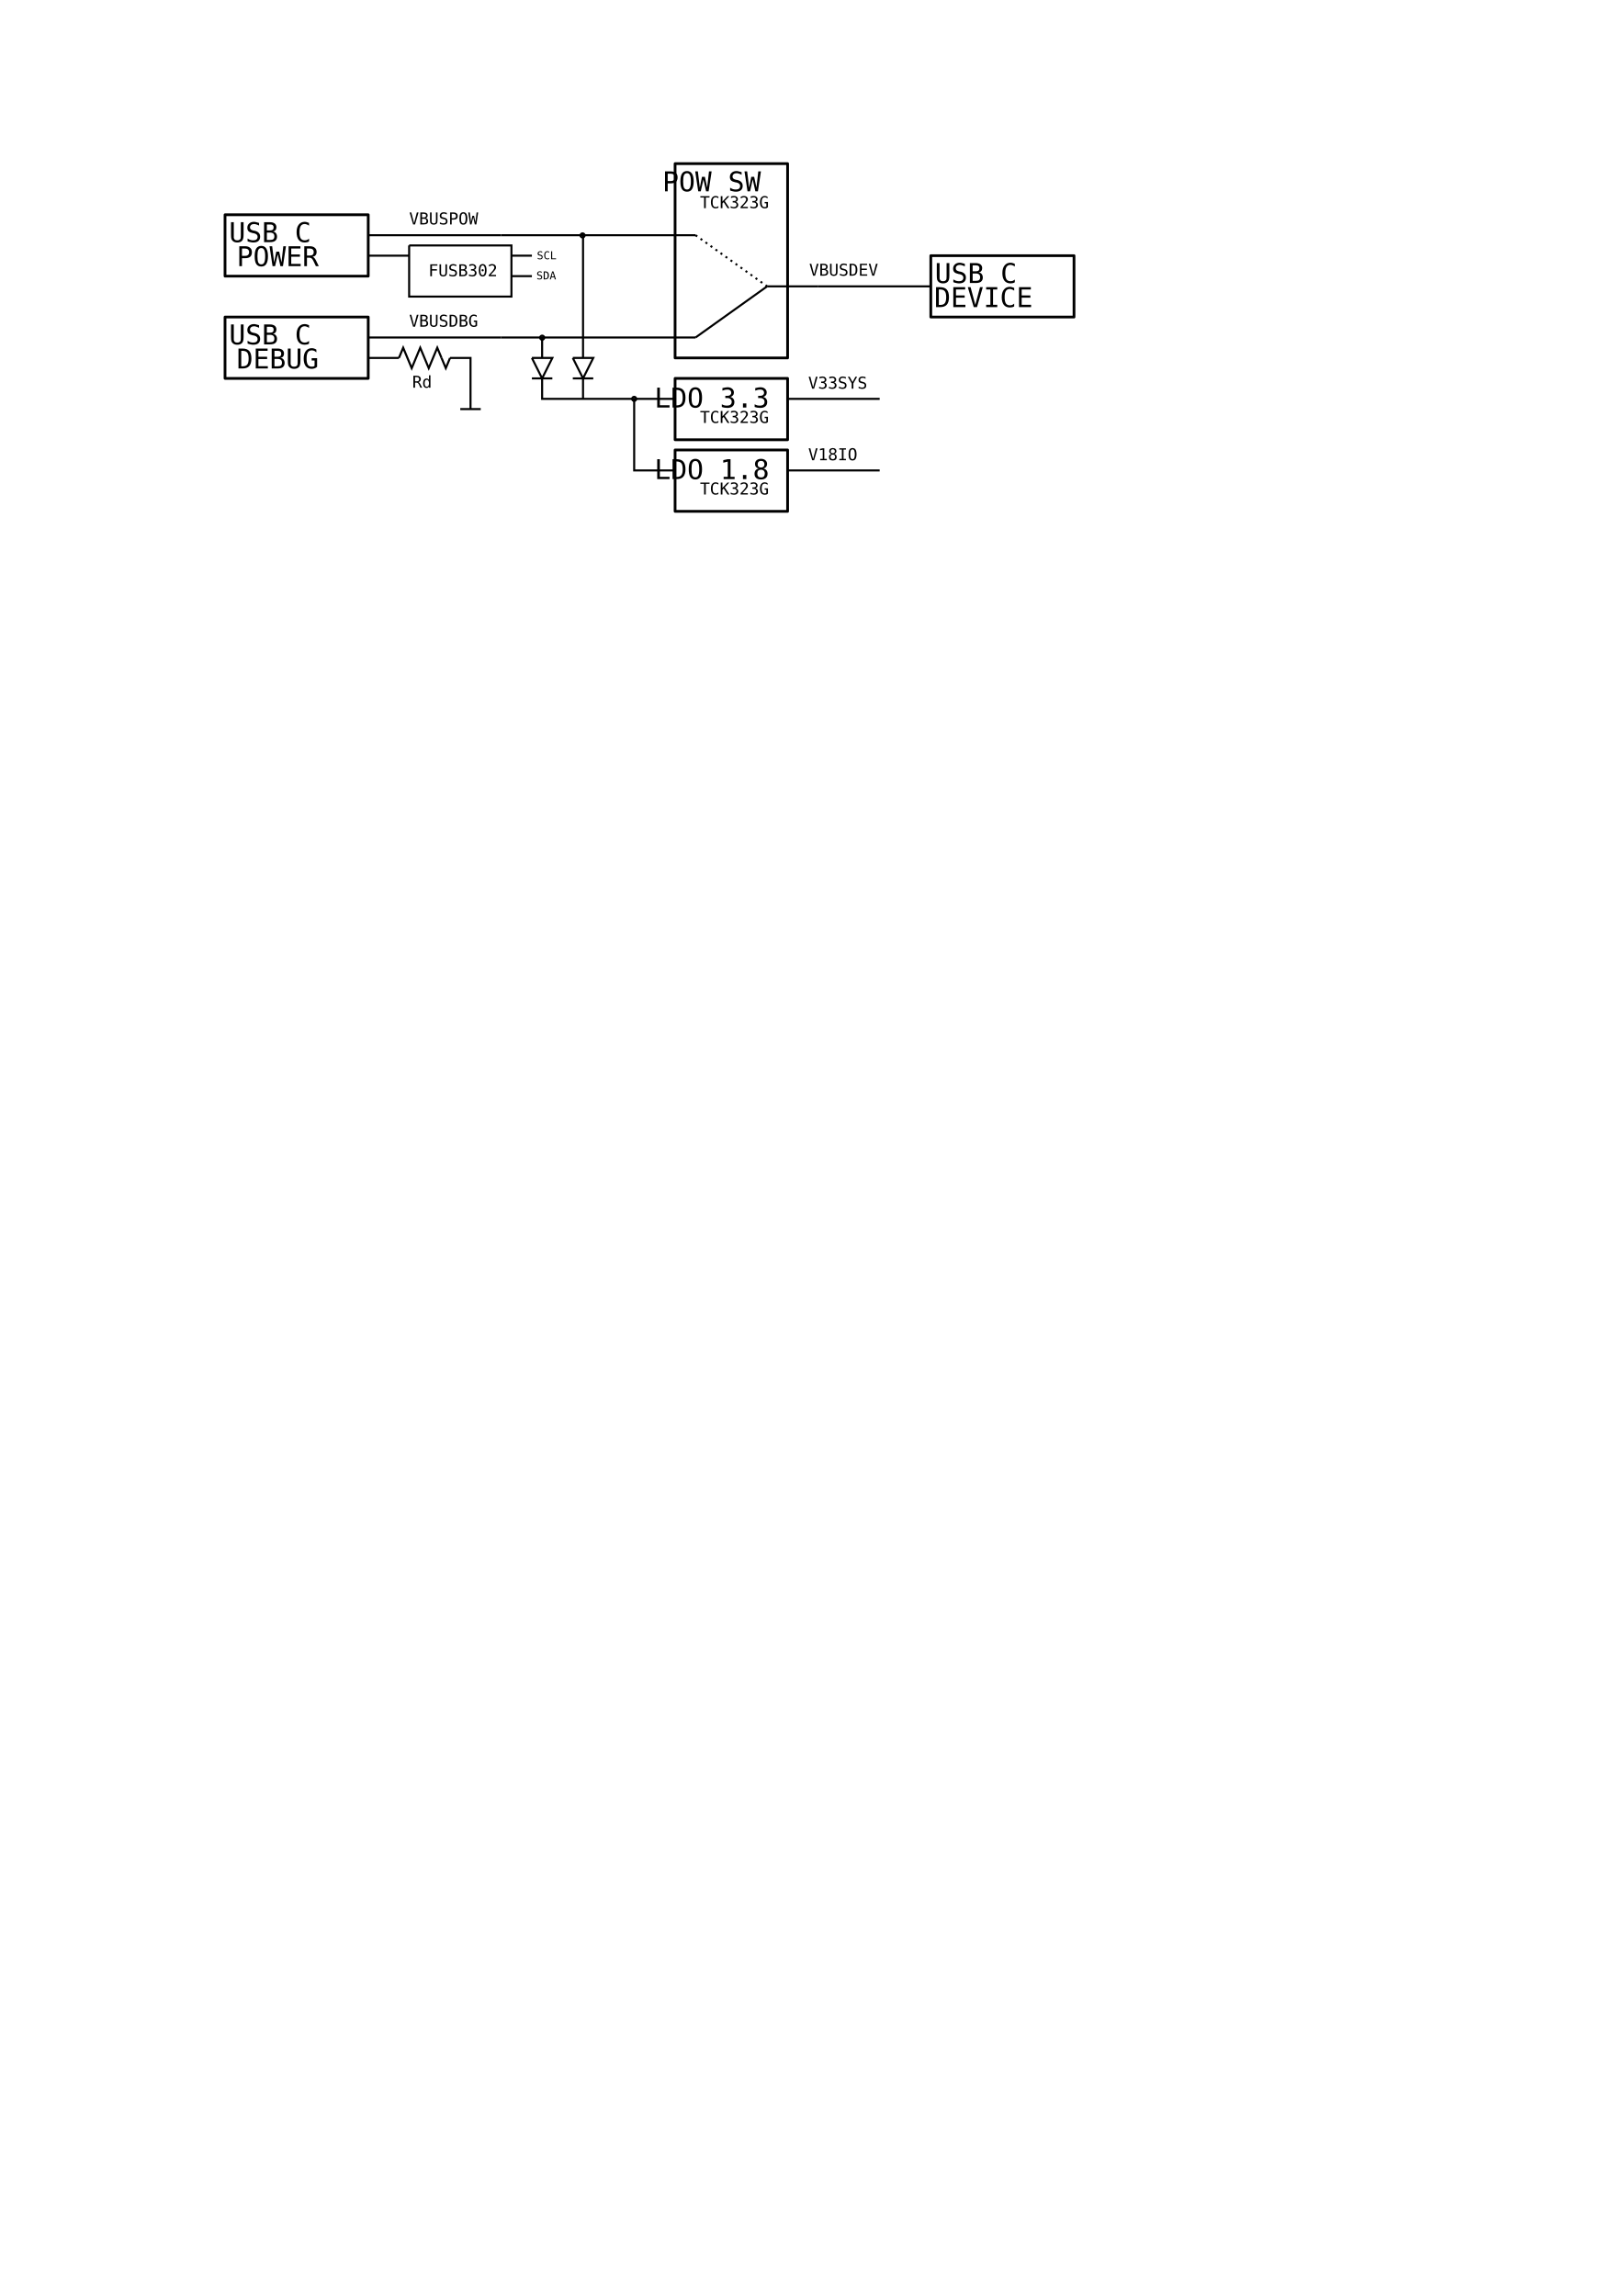
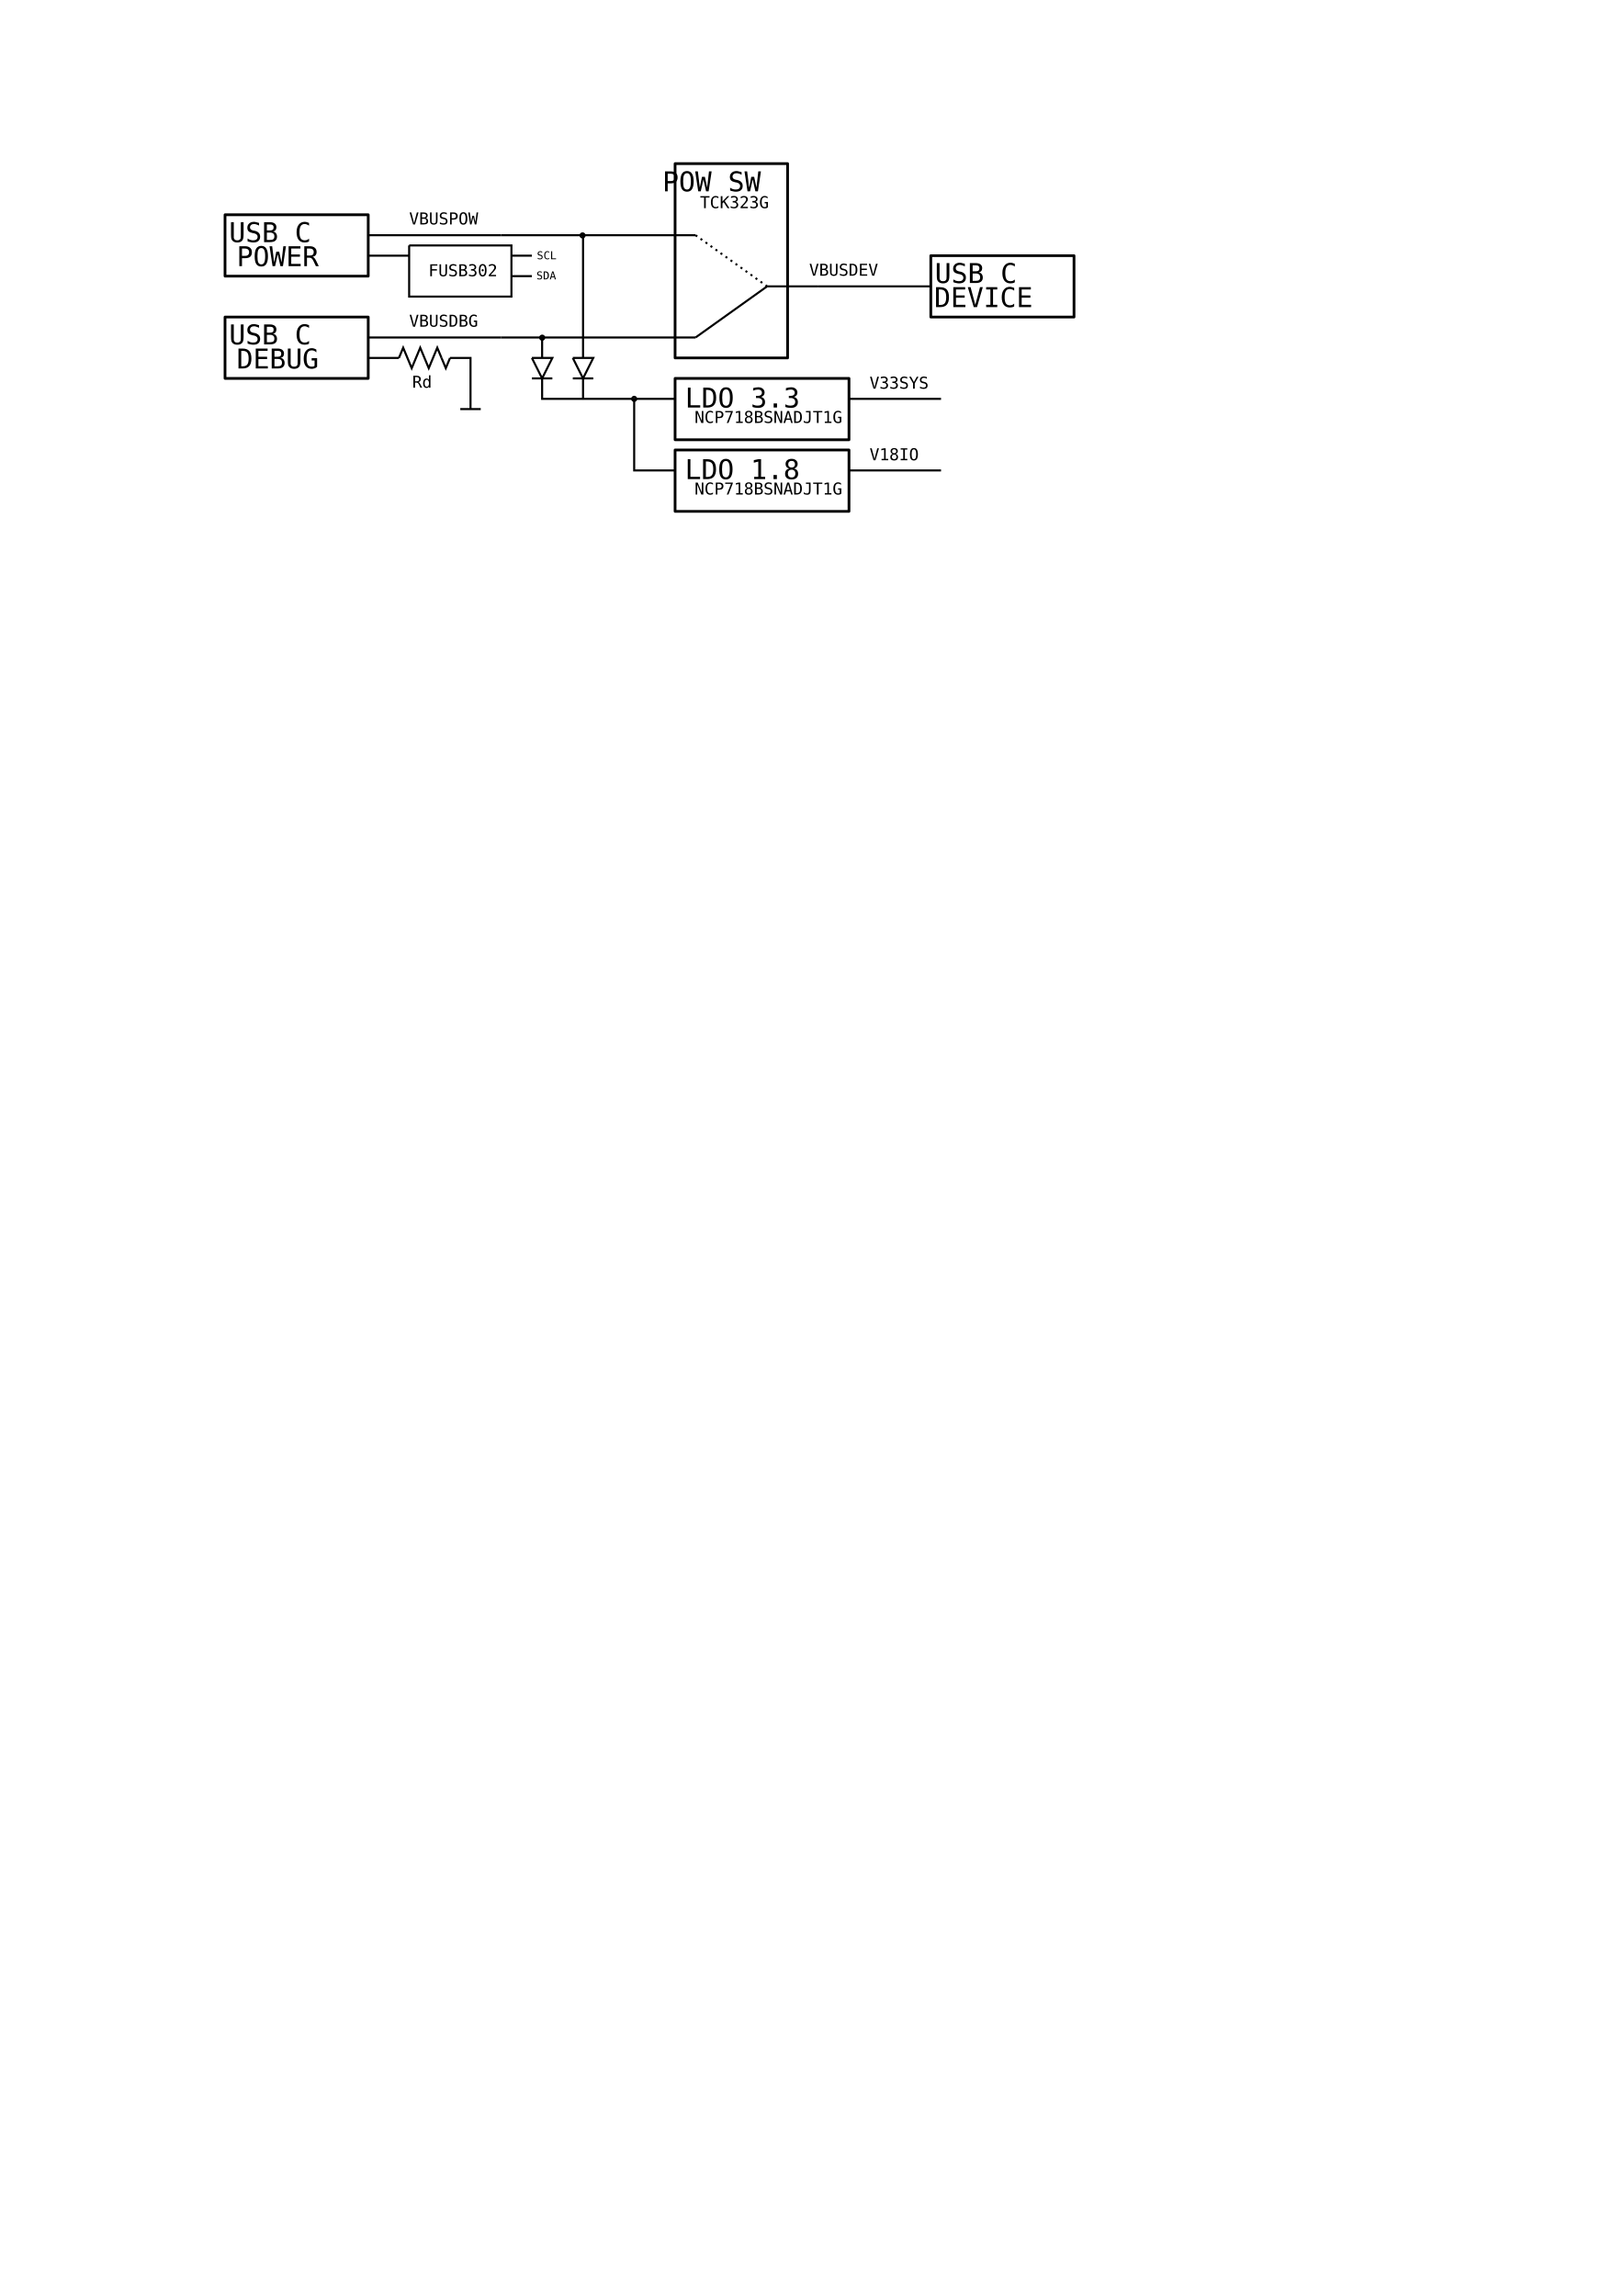
<svg xmlns="http://www.w3.org/2000/svg" width="210mm" height="297mm" viewBox="0 0 210 297" version="1.1" id="svg8">
  <defs id="defs2" />
  <g id="layer1">
    <rect style="opacity:1;fill:none;fill-opacity:0.353;stroke:#000000;stroke-width:0.353;stroke-linecap:round;stroke-linejoin:round;stroke-opacity:1;paint-order:stroke fill markers" id="rect837" width="18.521" height="7.938" x="29.104" y="41.01" />
    <text xml:space="preserve" style="font-size:3.528px;line-height:0.85;font-family:Arial;-inkscape-font-specification:Arial;opacity:1;stroke-width:0.265" x="38.369" y="44.547" id="text841">
      <tspan id="tspan839" x="38.369" y="44.547" style="font-style:normal;font-variant:normal;font-weight:normal;font-stretch:normal;font-size:3.528px;font-family:Consolas;-inkscape-font-specification:Consolas;text-align:center;text-anchor:middle;stroke-width:0.265">USB C</tspan>
      <tspan x="38.369" y="47.663" style="font-style:normal;font-variant:normal;font-weight:normal;font-stretch:normal;font-size:3.528px;font-family:Consolas;-inkscape-font-specification:Consolas;text-align:center;text-anchor:middle;stroke-width:0.265" id="tspan845">DEBUG</tspan>
    </text>
    <path style="fill:none;stroke:#000000;stroke-width:0.265px;stroke-linecap:butt;stroke-linejoin:miter;stroke-opacity:1" d="M 47.625,43.656 H 64.823" id="path847" />
    <text xml:space="preserve" style="font-size:2.117px;line-height:1.25;font-family:Consolas;-inkscape-font-specification:Consolas;stroke-width:0.265" x="52.914" y="42.26" id="text851">
      <tspan id="tspan849" x="52.914" y="42.26" style="font-size:2.117px;stroke-width:0.265">VBUSDBG</tspan>
    </text>
    <path style="fill:none;stroke:#000000;stroke-width:0.265px;stroke-linecap:butt;stroke-linejoin:miter;stroke-opacity:1" d="m 68.792,46.302 h 2.646 l -1.323,2.646 -1.323,-2.646" id="path853" />
    <path style="fill:none;stroke:#000000;stroke-width:0.265px;stroke-linecap:butt;stroke-linejoin:miter;stroke-opacity:1" d="m 68.792,48.948 h 2.646" id="path855" />
    <path style="fill:none;stroke:#000000;stroke-width:0.265px;stroke-linecap:butt;stroke-linejoin:miter;stroke-opacity:1" d="m 64.823,43.656 h 5.292 v 2.646" id="path857" />
    <path style="fill:none;stroke:#000000;stroke-width:0.265px;stroke-linecap:butt;stroke-linejoin:miter;stroke-opacity:1" d="m 70.115,48.948 v 2.646 h 17.198" id="path859" />
    <path style="fill:none;stroke:#000000;stroke-width:0.265px;stroke-linecap:butt;stroke-linejoin:miter;stroke-opacity:1" d="m 74.083,46.302 h 2.646 l -1.323,2.646 -1.323,-2.646" id="path853-6" />
    <path style="fill:none;stroke:#000000;stroke-width:0.265px;stroke-linecap:butt;stroke-linejoin:miter;stroke-opacity:1" d="m 74.083,48.948 h 2.646" id="path855-7" />
    <rect style="opacity:1;fill:none;fill-opacity:0.353;stroke:#000000;stroke-width:0.353;stroke-linecap:round;stroke-linejoin:round;stroke-opacity:1;paint-order:stroke fill markers" id="rect837-2" width="18.521" height="7.938" x="29.104" y="27.781" />
    <text xml:space="preserve" style="font-size:3.528px;line-height:0.85;font-family:Arial;-inkscape-font-specification:Arial;opacity:1;stroke-width:0.265" x="38.369" y="31.318" id="text841-9">
      <tspan id="tspan839-8" x="38.369" y="31.318" style="font-style:normal;font-variant:normal;font-weight:normal;font-stretch:normal;font-size:3.528px;font-family:Consolas;-inkscape-font-specification:Consolas;text-align:center;text-anchor:middle;stroke-width:0.265">USB C</tspan>
      <tspan x="38.369" y="34.433" style="font-style:normal;font-variant:normal;font-weight:normal;font-stretch:normal;font-size:3.528px;font-family:Consolas;-inkscape-font-specification:Consolas;text-align:center;text-anchor:middle;stroke-width:0.265" id="tspan845-7">POWER</tspan>
    </text>
    <path style="fill:none;stroke:#000000;stroke-width:0.265px;stroke-linecap:butt;stroke-linejoin:miter;stroke-opacity:1" d="M 47.625,30.427 H 64.823" id="path847-4" />
    <text xml:space="preserve" style="font-size:2.117px;line-height:1.25;font-family:Consolas;-inkscape-font-specification:Consolas;stroke-width:0.265" x="52.914" y="29.031" id="text851-5">
      <tspan id="tspan849-2" x="52.914" y="29.031" style="font-size:2.117px;stroke-width:0.265">VBUSPOW</tspan>
    </text>
    <path style="fill:none;stroke:#000000;stroke-width:0.265px;stroke-linecap:butt;stroke-linejoin:miter;stroke-opacity:1" d="m 64.823,30.427 h 5.292 5.292 v 15.875" id="path912" />
    <path style="fill:none;stroke:#000000;stroke-width:0.265px;stroke-linecap:butt;stroke-linejoin:miter;stroke-opacity:1" d="m 75.406,48.948 v 2.646" id="path914" />
-     <rect style="opacity:1;fill:none;fill-opacity:0.353;stroke:#000000;stroke-width:0.353;stroke-linecap:round;stroke-linejoin:round;stroke-opacity:1;paint-order:stroke fill markers" id="rect916" width="14.552" height="7.937" x="87.312" y="48.948" />
-     <text xml:space="preserve" style="font-size:3.528px;line-height:0.85;font-family:Arial;-inkscape-font-specification:Arial;opacity:1;stroke-width:0.265" x="94.511" y="52.719" id="text841-5">
-       <tspan x="94.511" y="52.719" style="font-style:normal;font-variant:normal;font-weight:normal;font-stretch:normal;font-size:3.528px;font-family:Consolas;-inkscape-font-specification:Consolas;text-align:center;text-anchor:middle;stroke-width:0.265" id="tspan845-3">LDO 3.3</tspan>
+     <rect style="opacity:1;fill:none;fill-opacity:0.353;stroke:#000000;stroke-width:0.353;stroke-linecap:round;stroke-linejoin:round;stroke-opacity:1;paint-order:stroke fill markers" id="rect916" width="22.49" height="7.937" x="87.312" y="48.948" />
+     <text xml:space="preserve" style="font-size:3.528px;line-height:0.85;font-family:Arial;-inkscape-font-specification:Arial;opacity:1;stroke-width:0.265" x="98.48" y="52.719" id="text841-5">
+       <tspan x="98.48" y="52.719" style="font-style:normal;font-variant:normal;font-weight:normal;font-stretch:normal;font-size:3.528px;font-family:Consolas;-inkscape-font-specification:Consolas;text-align:center;text-anchor:middle;stroke-width:0.265" id="tspan845-3">LDO 3.3</tspan>
    </text>
-     <path style="fill:none;stroke:#000000;stroke-width:0.265px;stroke-linecap:butt;stroke-linejoin:miter;stroke-opacity:1" d="m 101.865,51.594 h 11.906" id="path941" />
-     <text xml:space="preserve" style="font-size:2.117px;line-height:1.25;font-family:Consolas;-inkscape-font-specification:Consolas;stroke-width:0.265" x="104.524" y="50.276" id="text851-3">
-       <tspan id="tspan849-21" x="104.524" y="50.276" style="font-size:2.117px;stroke-width:0.265">V33SYS</tspan>
+     <path style="fill:none;stroke:#000000;stroke-width:0.265px;stroke-linecap:butt;stroke-linejoin:miter;stroke-opacity:1" d="m 109.802,51.594 h 11.906" id="path941" />
+     <text xml:space="preserve" style="font-size:2.117px;line-height:1.25;font-family:Consolas;-inkscape-font-specification:Consolas;stroke-width:0.265" x="112.461" y="50.276" id="text851-3">
+       <tspan id="tspan849-21" x="112.461" y="50.276" style="font-size:2.117px;stroke-width:0.265">V33SYS</tspan>
    </text>
    <text xml:space="preserve" style="font-size:10.583px;line-height:1.25;font-family:Consolas;-inkscape-font-specification:Consolas;stroke-width:0.265" x="109.802" y="50.271" id="text963">
      <tspan id="tspan961" x="109.802" y="50.271" style="stroke-width:0.265" />
    </text>
    <rect style="opacity:1;fill:none;fill-opacity:0.353;stroke:#000000;stroke-width:0.353;stroke-linecap:round;stroke-linejoin:round;stroke-opacity:1;paint-order:stroke fill markers" id="rect968" width="14.552" height="25.135" x="87.312" y="21.167" />
    <text xml:space="preserve" style="font-size:2.117px;line-height:1.25;font-family:Consolas;-inkscape-font-specification:Consolas;stroke-width:0.265" x="90.53" y="26.927" id="text972">
      <tspan id="tspan970" x="90.53" y="26.927" style="font-size:2.117px;stroke-width:0.265">TCK323G</tspan>
    </text>
    <text xml:space="preserve" style="font-size:3.528px;line-height:0.85;font-family:Arial;-inkscape-font-specification:Arial;opacity:1;stroke-width:0.265" x="94.491" y="24.751" id="text841-9-9">
      <tspan x="94.491" y="24.751" style="font-style:normal;font-variant:normal;font-weight:normal;font-stretch:normal;font-size:3.528px;font-family:Consolas;-inkscape-font-specification:Consolas;text-align:center;text-anchor:middle;stroke-width:0.265" id="tspan845-7-0">POW SW</tspan>
    </text>
    <path style="fill:none;stroke:#000000;stroke-width:0.265px;stroke-linecap:butt;stroke-linejoin:miter;stroke-opacity:1" d="M 75.406,30.427 H 89.958" id="path997" />
    <path style="fill:none;stroke:#000000;stroke-width:0.265px;stroke-linecap:butt;stroke-linejoin:miter;stroke-opacity:1" d="m 70.115,43.656 h 19.844" id="path999" />
    <path style="fill:none;stroke:#000000;stroke-width:0.265px;stroke-linecap:butt;stroke-linejoin:miter;stroke-opacity:1" d="m 89.958,43.656 9.26,-6.615" id="path1001" />
    <path style="fill:none;stroke:#000000;stroke-width:0.265;stroke-linecap:butt;stroke-linejoin:miter;stroke-opacity:1;stroke-miterlimit:4;stroke-dasharray:0.265,0.53;stroke-dashoffset:0" d="m 89.958,30.427 9.26,6.615" id="path1018" />
    <path style="fill:none;stroke:#000000;stroke-width:0.265px;stroke-linecap:butt;stroke-linejoin:miter;stroke-opacity:1" d="m 99.219,37.042 h 6.615" id="path1020" />
    <path style="fill:none;stroke:#000000;stroke-width:0.265px;stroke-linecap:butt;stroke-linejoin:miter;stroke-opacity:1" d="m 47.625,46.302 h 3.969" id="path1043" />
    <g id="g1083" transform="matrix(1.041667,0,0,1,-2.149748,0)" style="stroke-width:0.98">
      <path style="fill:none;stroke:#000000;stroke-width:0.259px;stroke-linecap:butt;stroke-linejoin:miter;stroke-opacity:1" d="m 51.594,46.302 0.529,-1.323 1.058,2.646 1.058,-2.646 1.058,2.646 1.058,-2.646 0.529,1.323" id="path1060" />
      <path style="fill:none;stroke:#000000;stroke-width:0.259px;stroke-linecap:butt;stroke-linejoin:miter;stroke-opacity:1" d="m 56.885,46.302 0.529,1.323 0.529,-1.323" id="path1079" />
    </g>
    <path style="fill:none;stroke:#000000;stroke-width:0.265px;stroke-linecap:butt;stroke-linejoin:miter;stroke-opacity:1" d="m 58.208,46.302 h 2.646 v 6.615" id="path1085" />
    <path style="fill:none;stroke:#000000;stroke-width:0.265px;stroke-linecap:butt;stroke-linejoin:miter;stroke-opacity:1" d="m 60.854,52.917 h -1.323 2.646" id="path1087" />
    <text xml:space="preserve" style="font-size:2.117px;line-height:1.25;font-family:Consolas;-inkscape-font-specification:Consolas;stroke-width:0.265" x="53.319" y="50.151" id="text851-9">
      <tspan id="tspan849-9" x="53.319" y="50.151" style="font-size:2.117px;stroke-width:0.265">Rd</tspan>
    </text>
    <path style="fill:none;stroke:#000000;stroke-width:0.265px;stroke-linecap:butt;stroke-linejoin:miter;stroke-opacity:1" d="m 47.625,33.073 h 5.292" id="path1107" />
    <path style="fill:none;stroke:#000000;stroke-width:0.265px;stroke-linecap:butt;stroke-linejoin:miter;stroke-opacity:1" d="m 52.917,31.75 v 6.615 H 66.146 V 31.75 H 52.917" id="path1109" />
    <text xml:space="preserve" style="font-size:2.117px;line-height:1.25;font-family:Consolas;-inkscape-font-specification:Consolas;stroke-width:0.265" x="55.413" y="35.733" id="text972-6">
      <tspan id="tspan970-7" x="55.413" y="35.733" style="font-size:2.117px;stroke-width:0.265">FUSB302</tspan>
    </text>
    <path style="fill:none;stroke:#000000;stroke-width:0.265px;stroke-linecap:butt;stroke-linejoin:miter;stroke-opacity:1" d="m 66.146,33.073 h 2.646" id="path1129" />
    <path style="fill:none;stroke:#000000;stroke-width:0.265px;stroke-linecap:butt;stroke-linejoin:miter;stroke-opacity:1" d="m 66.146,35.719 h 2.646" id="path1131" />
    <text xml:space="preserve" style="font-size:1.411px;line-height:1.25;font-family:Consolas;-inkscape-font-specification:Consolas;stroke-width:0.265" x="69.436" y="33.538" id="text972-6-4">
      <tspan id="tspan970-7-0" x="69.436" y="33.538" style="font-size:1.411px;stroke-width:0.265">SCL</tspan>
    </text>
    <text xml:space="preserve" style="font-size:1.411px;line-height:1.25;font-family:Consolas;-inkscape-font-specification:Consolas;stroke-width:0.265" x="69.374" y="36.137" id="text972-6-4-8">
      <tspan id="tspan970-7-0-1" x="69.374" y="36.137" style="font-size:1.411px;stroke-width:0.265">SDA</tspan>
    </text>
    <text xml:space="preserve" style="font-size:2.117px;line-height:1.25;font-family:Consolas;-inkscape-font-specification:Consolas;stroke-width:0.265" x="104.647" y="35.664" id="text851-5-8">
      <tspan id="tspan849-2-5" x="104.647" y="35.664" style="font-size:2.117px;stroke-width:0.265">VBUSDEV</tspan>
    </text>
    <rect style="opacity:1;fill:none;fill-opacity:0.353;stroke:#000000;stroke-width:0.353;stroke-linecap:round;stroke-linejoin:round;stroke-opacity:1;paint-order:stroke fill markers" id="rect837-2-8" width="18.521" height="7.938" x="120.385" y="33.073" />
    <text xml:space="preserve" style="font-size:3.528px;line-height:0.85;font-family:Arial;-inkscape-font-specification:Arial;opacity:1;stroke-width:0.265" x="129.65" y="36.61" id="text841-9-2">
      <tspan id="tspan839-8-4" x="129.65" y="36.61" style="font-style:normal;font-variant:normal;font-weight:normal;font-stretch:normal;font-size:3.528px;font-family:Consolas;-inkscape-font-specification:Consolas;text-align:center;text-anchor:middle;stroke-width:0.265">USB C</tspan>
      <tspan x="129.65" y="39.725" style="font-style:normal;font-variant:normal;font-weight:normal;font-stretch:normal;font-size:3.528px;font-family:Consolas;-inkscape-font-specification:Consolas;text-align:center;text-anchor:middle;stroke-width:0.265" id="tspan845-7-3">DEVICE</tspan>
    </text>
    <path style="fill:none;stroke:#000000;stroke-width:0.265px;stroke-linecap:butt;stroke-linejoin:miter;stroke-opacity:1" d="m 105.833,37.042 h 14.552" id="path1250" />
-     <path style="fill:none;stroke:#000000;stroke-width:0.265px;stroke-linecap:butt;stroke-linejoin:miter;stroke-opacity:1" d="m 101.865,60.854 h 11.906" id="path941-0" />
-     <text xml:space="preserve" style="font-size:2.117px;line-height:1.25;font-family:Consolas;-inkscape-font-specification:Consolas;stroke-width:0.265" x="104.524" y="59.536" id="text851-3-6">
-       <tspan id="tspan849-21-6" x="104.524" y="59.536" style="font-size:2.117px;stroke-width:0.265">V18IO</tspan>
+     <path style="fill:none;stroke:#000000;stroke-width:0.265px;stroke-linecap:butt;stroke-linejoin:miter;stroke-opacity:1" d="m 109.802,60.854 h 11.906" id="path941-0" />
+     <text xml:space="preserve" style="font-size:2.117px;line-height:1.25;font-family:Consolas;-inkscape-font-specification:Consolas;stroke-width:0.265" x="112.461" y="59.536" id="text851-3-6">
+       <tspan id="tspan849-21-6" x="112.461" y="59.536" style="font-size:2.117px;stroke-width:0.265">V18IO</tspan>
    </text>
    <circle style="opacity:1;fill:none;fill-opacity:0.353;stroke:#000000;stroke-width:0.265;stroke-linecap:round;stroke-linejoin:round;stroke-miterlimit:4;stroke-dasharray:none;stroke-dashoffset:0;stroke-opacity:1;paint-order:stroke fill markers" id="path1286" cx="82.021" cy="51.594" r="0.265" />
    <circle style="opacity:1;fill:none;fill-opacity:0.353;stroke:#000000;stroke-width:0.265;stroke-linecap:round;stroke-linejoin:round;stroke-miterlimit:4;stroke-dasharray:none;stroke-dashoffset:0;stroke-opacity:1;paint-order:stroke fill markers" id="path1286-4" cx="70.122" cy="43.68" r="0.265" />
    <circle style="opacity:1;fill:none;fill-opacity:0.353;stroke:#000000;stroke-width:0.265;stroke-linecap:round;stroke-linejoin:round;stroke-miterlimit:4;stroke-dasharray:none;stroke-dashoffset:0;stroke-opacity:1;paint-order:stroke fill markers" id="path1286-6" cx="75.344" cy="30.451" r="0.265" />
-     <text xml:space="preserve" style="font-size:2.117px;line-height:1.25;font-family:Consolas;-inkscape-font-specification:Consolas;stroke-width:0.265" x="90.53" y="54.709" id="text972-3">
-       <tspan id="tspan970-6" x="90.53" y="54.709" style="font-size:2.117px;stroke-width:0.265">TCK323G</tspan>
+     <text xml:space="preserve" style="font-size:2.117px;line-height:1.25;font-family:Consolas;-inkscape-font-specification:Consolas;stroke-width:0.265" x="89.827" y="54.709" id="text972-3">
+       <tspan id="tspan970-6" x="89.827" y="54.709" style="font-size:2.117px;stroke-width:0.265">NCP718BSNADJT1G</tspan>
    </text>
-     <rect style="opacity:1;fill:none;fill-opacity:0.353;stroke:#000000;stroke-width:0.353;stroke-linecap:round;stroke-linejoin:round;stroke-opacity:1;paint-order:stroke fill markers" id="rect916-7" width="14.552" height="7.937" x="87.312" y="58.208" />
-     <text xml:space="preserve" style="font-size:3.528px;line-height:0.85;font-family:Arial;-inkscape-font-specification:Arial;opacity:1;stroke-width:0.265" x="94.511" y="61.98" id="text841-5-1">
-       <tspan x="94.511" y="61.98" style="font-style:normal;font-variant:normal;font-weight:normal;font-stretch:normal;font-size:3.528px;font-family:Consolas;-inkscape-font-specification:Consolas;text-align:center;text-anchor:middle;stroke-width:0.265" id="tspan845-3-8">LDO 1.8</tspan>
+     <rect style="opacity:1;fill:none;fill-opacity:0.353;stroke:#000000;stroke-width:0.353;stroke-linecap:round;stroke-linejoin:round;stroke-opacity:1;paint-order:stroke fill markers" id="rect916-7" width="22.49" height="7.938" x="87.312" y="58.208" />
+     <text xml:space="preserve" style="font-size:3.528px;line-height:0.85;font-family:Arial;-inkscape-font-specification:Arial;opacity:1;stroke-width:0.265" x="98.458" y="61.98" id="text841-5-1">
+       <tspan x="98.458" y="61.98" style="font-style:normal;font-variant:normal;font-weight:normal;font-stretch:normal;font-size:3.528px;font-family:Consolas;-inkscape-font-specification:Consolas;text-align:center;text-anchor:middle;stroke-width:0.265" id="tspan845-3-8">LDO 1.8</tspan>
    </text>
-     <text xml:space="preserve" style="font-size:2.117px;line-height:1.25;font-family:Consolas;-inkscape-font-specification:Consolas;stroke-width:0.265" x="90.53" y="63.969" id="text972-3-9">
-       <tspan id="tspan970-6-5" x="90.53" y="63.969" style="font-size:2.117px;stroke-width:0.265">TCK323G</tspan>
+     <text xml:space="preserve" style="font-size:2.117px;line-height:1.25;font-family:Consolas;-inkscape-font-specification:Consolas;stroke-width:0.265" x="89.827" y="63.969" id="text972-3-9">
+       <tspan id="tspan970-6-5" x="89.827" y="63.969" style="font-size:2.117px;stroke-width:0.265">NCP718BSNADJT1G</tspan>
    </text>
    <path style="fill:none;stroke:#000000;stroke-width:0.265px;stroke-linecap:butt;stroke-linejoin:miter;stroke-opacity:1" d="m 82.021,51.594 v 9.26 h 5.292" id="path1362" />
  </g>
</svg>
